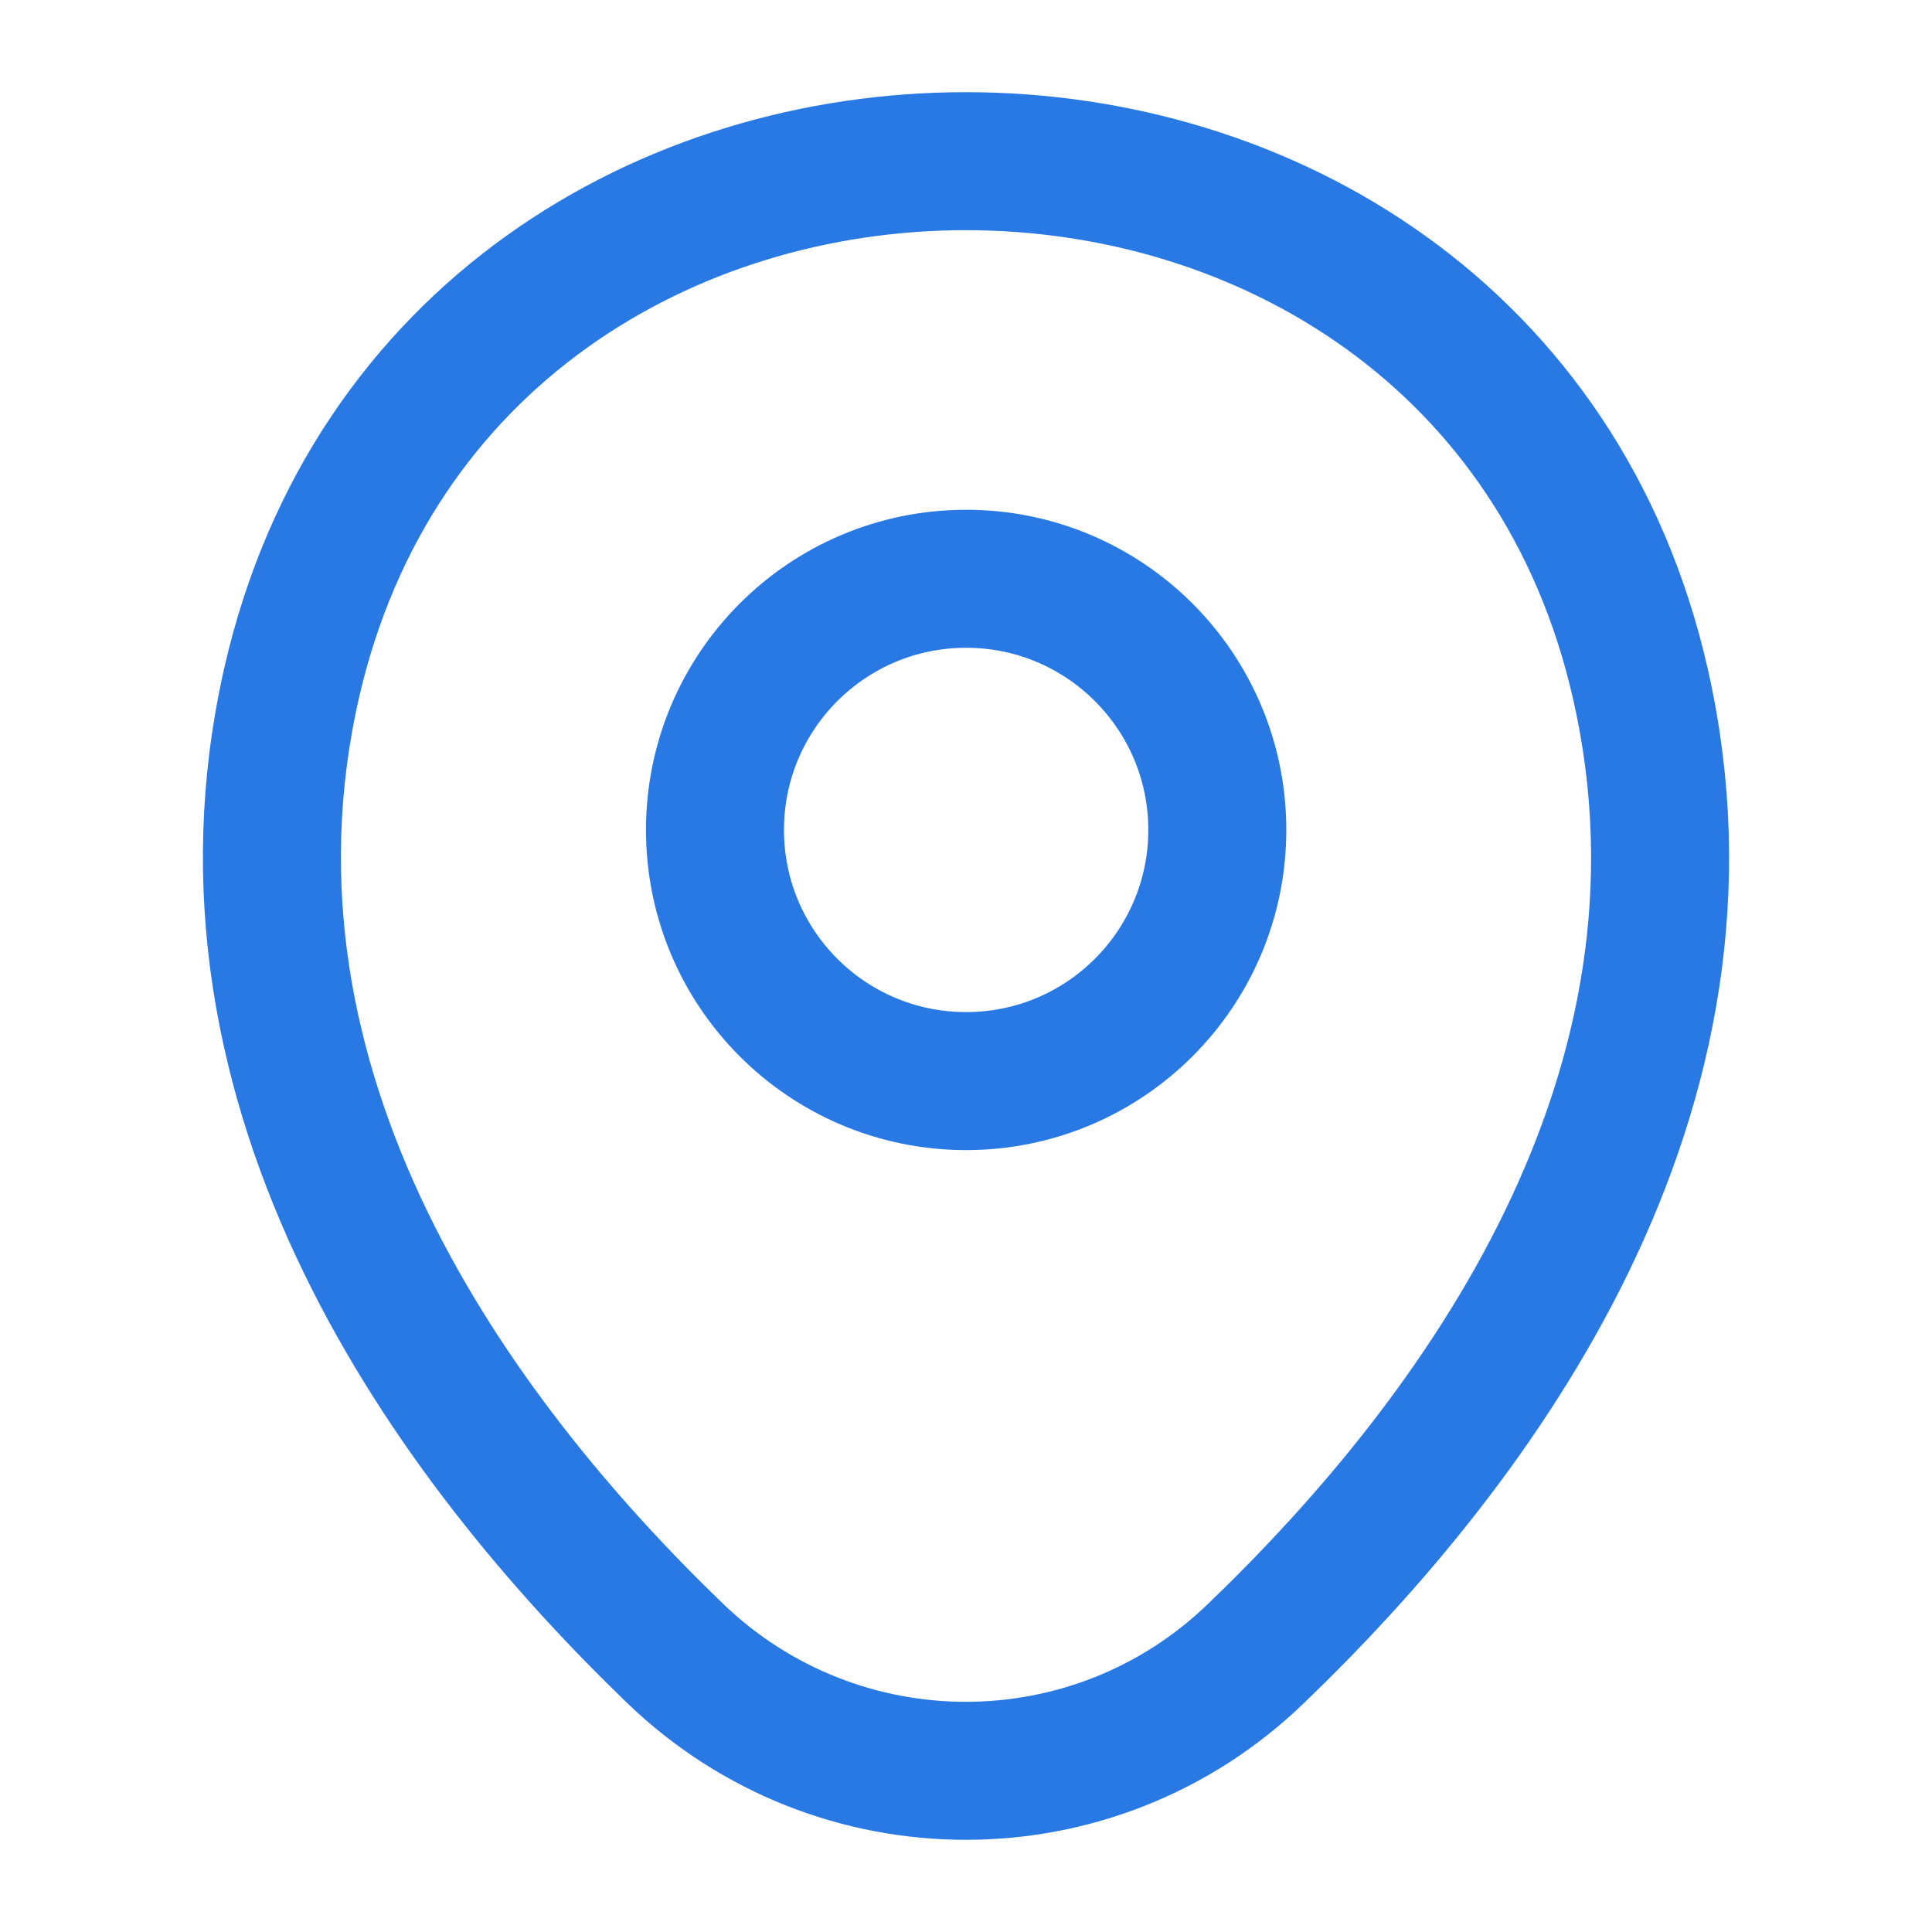
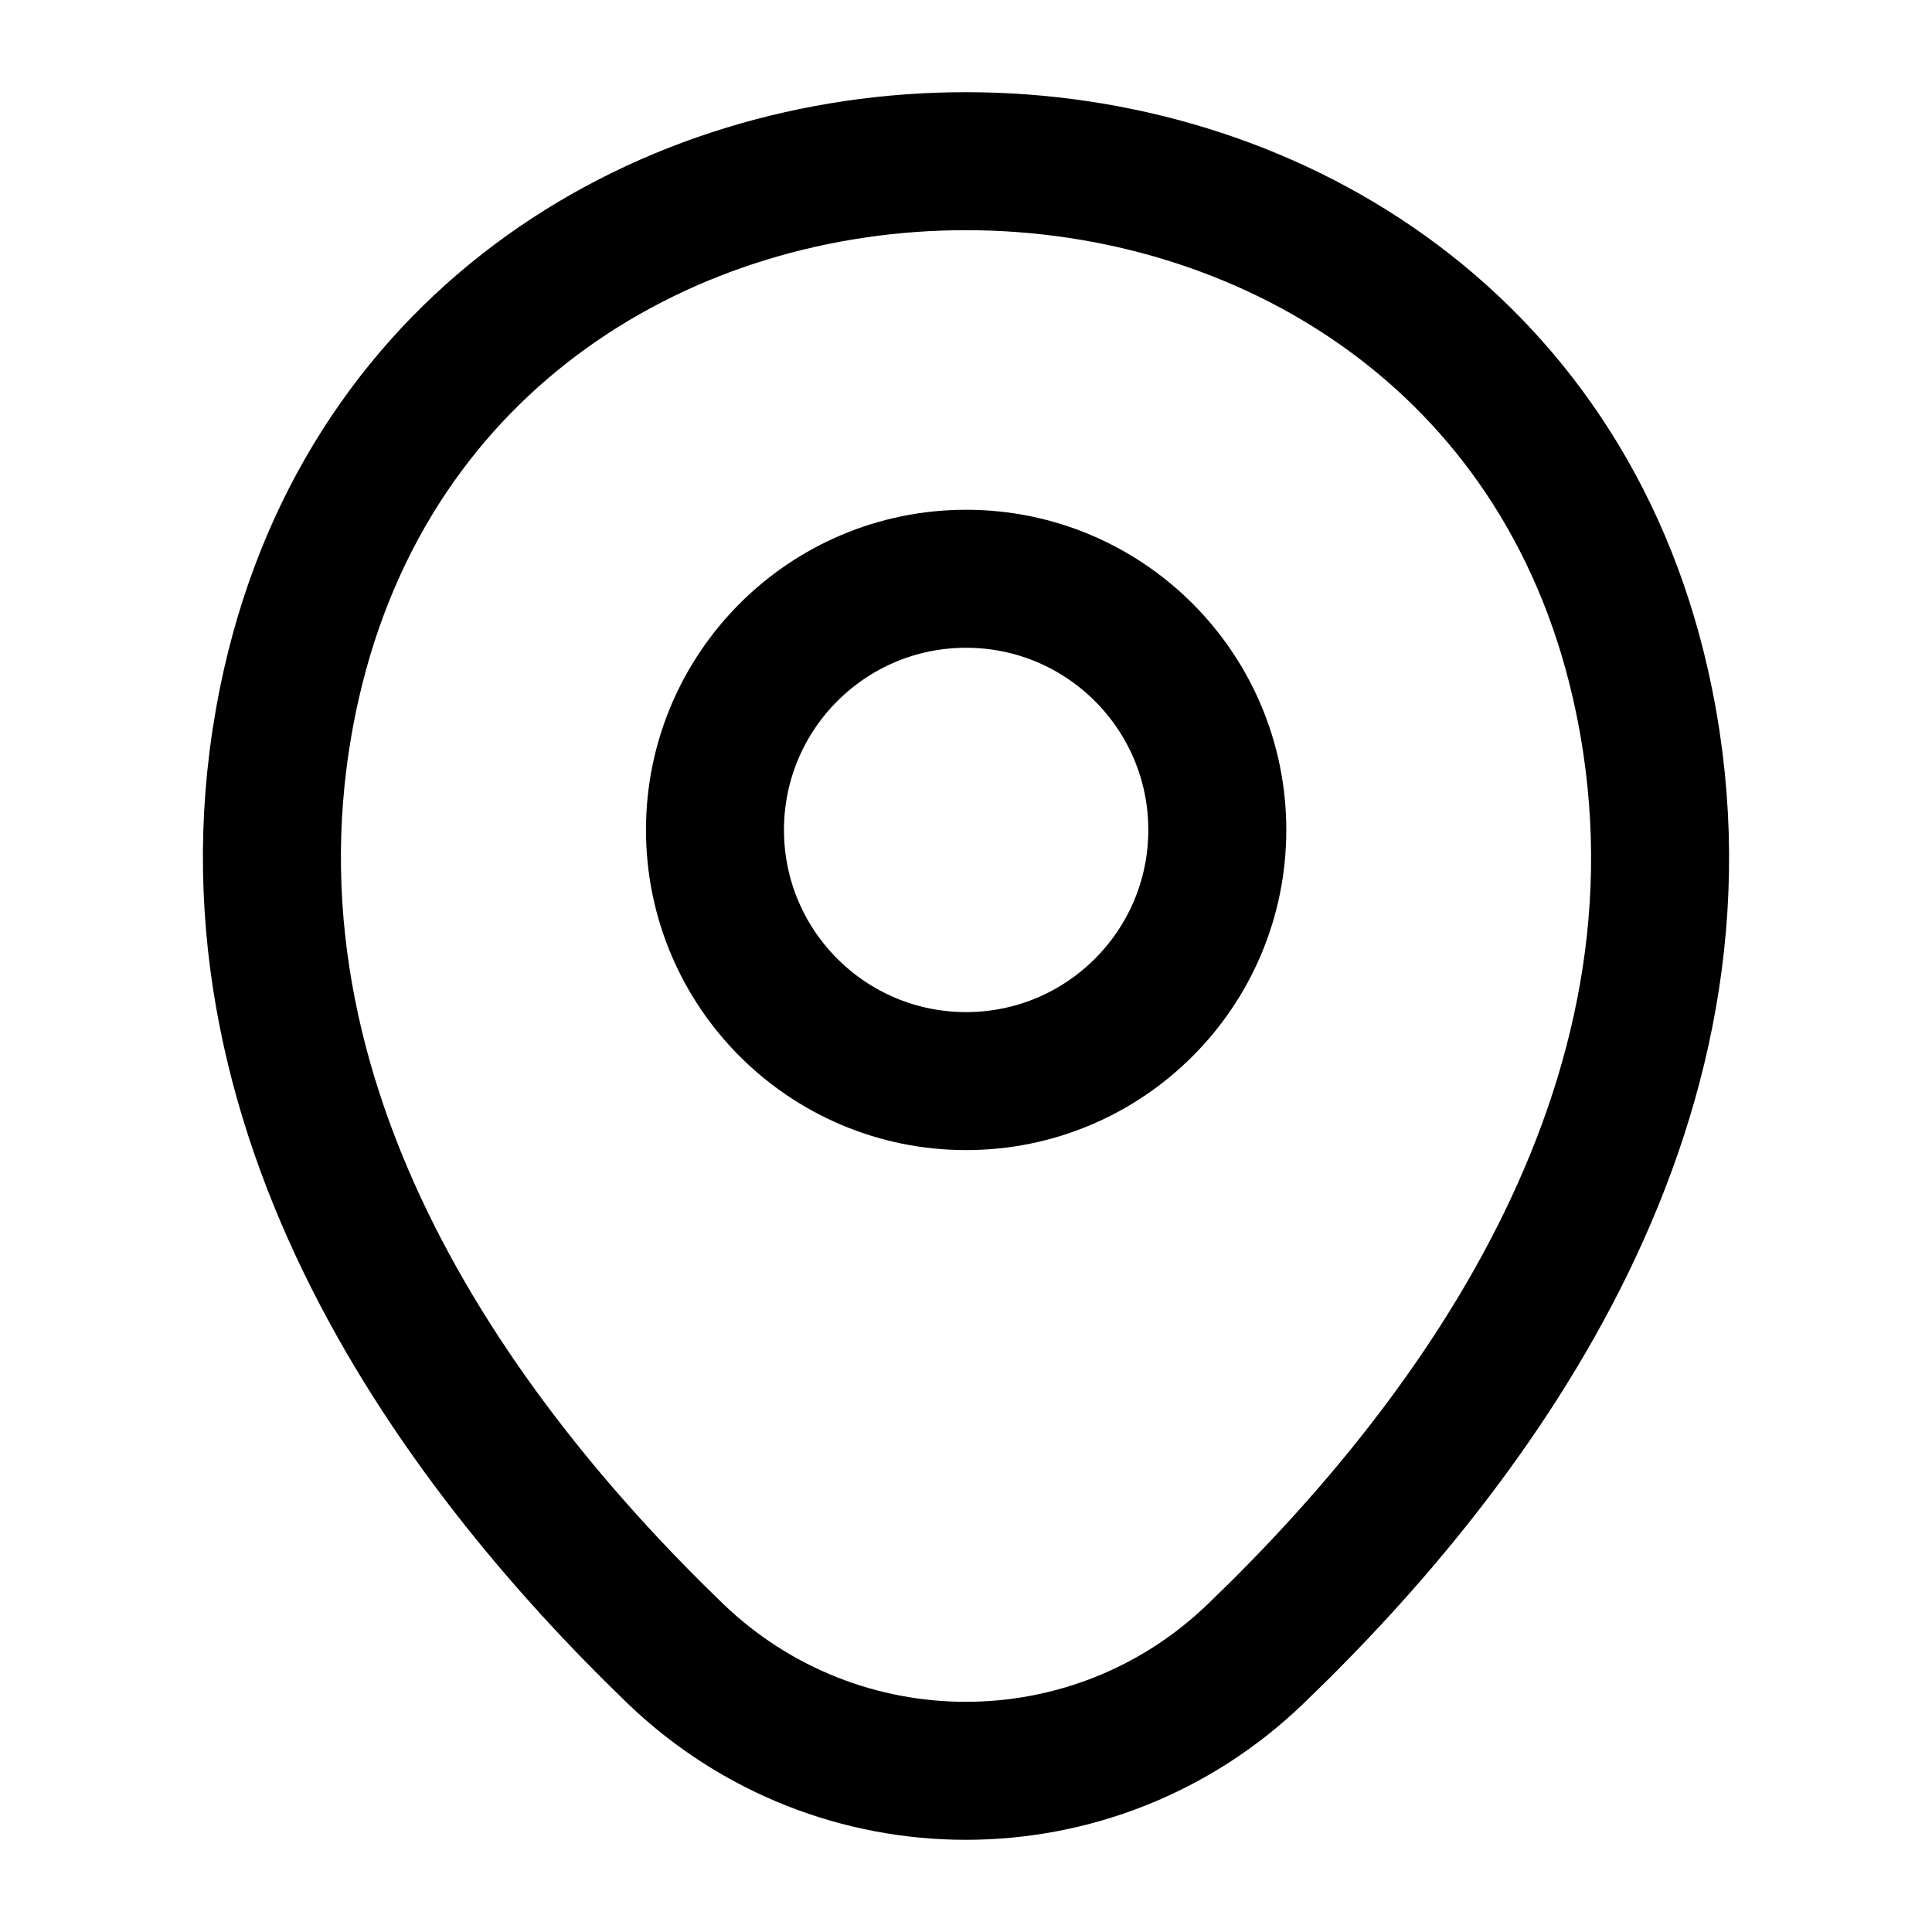
<svg xmlns="http://www.w3.org/2000/svg" width="14" height="14" viewBox="0 0 14 14" fill="none">
-   <path d="M7.001 7.834C8.006 7.834 8.821 7.019 8.821 6.014C8.821 5.009 8.006 4.194 7.001 4.194C5.995 4.194 5.181 5.009 5.181 6.014C5.181 7.019 5.995 7.834 7.001 7.834Z" stroke="#2879E4" />
-   <path d="M2.112 4.954C3.261 -0.098 10.745 -0.092 11.888 4.96C12.559 7.923 10.716 10.431 9.1 11.983C7.927 13.115 6.072 13.115 4.894 11.983C3.284 10.431 1.441 7.917 2.112 4.954Z" stroke="#2879E4" />
+   <path d="M7.001 7.834C8.006 7.834 8.821 7.019 8.821 6.014C8.821 5.009 8.006 4.194 7.001 4.194C5.995 4.194 5.181 5.009 5.181 6.014C5.181 7.019 5.995 7.834 7.001 7.834Z" stroke="currentColor" />
+   <path d="M2.112 4.954C3.261 -0.098 10.745 -0.092 11.888 4.96C12.559 7.923 10.716 10.431 9.1 11.983C7.927 13.115 6.072 13.115 4.894 11.983C3.284 10.431 1.441 7.917 2.112 4.954Z" stroke="currentColor" />
</svg>
